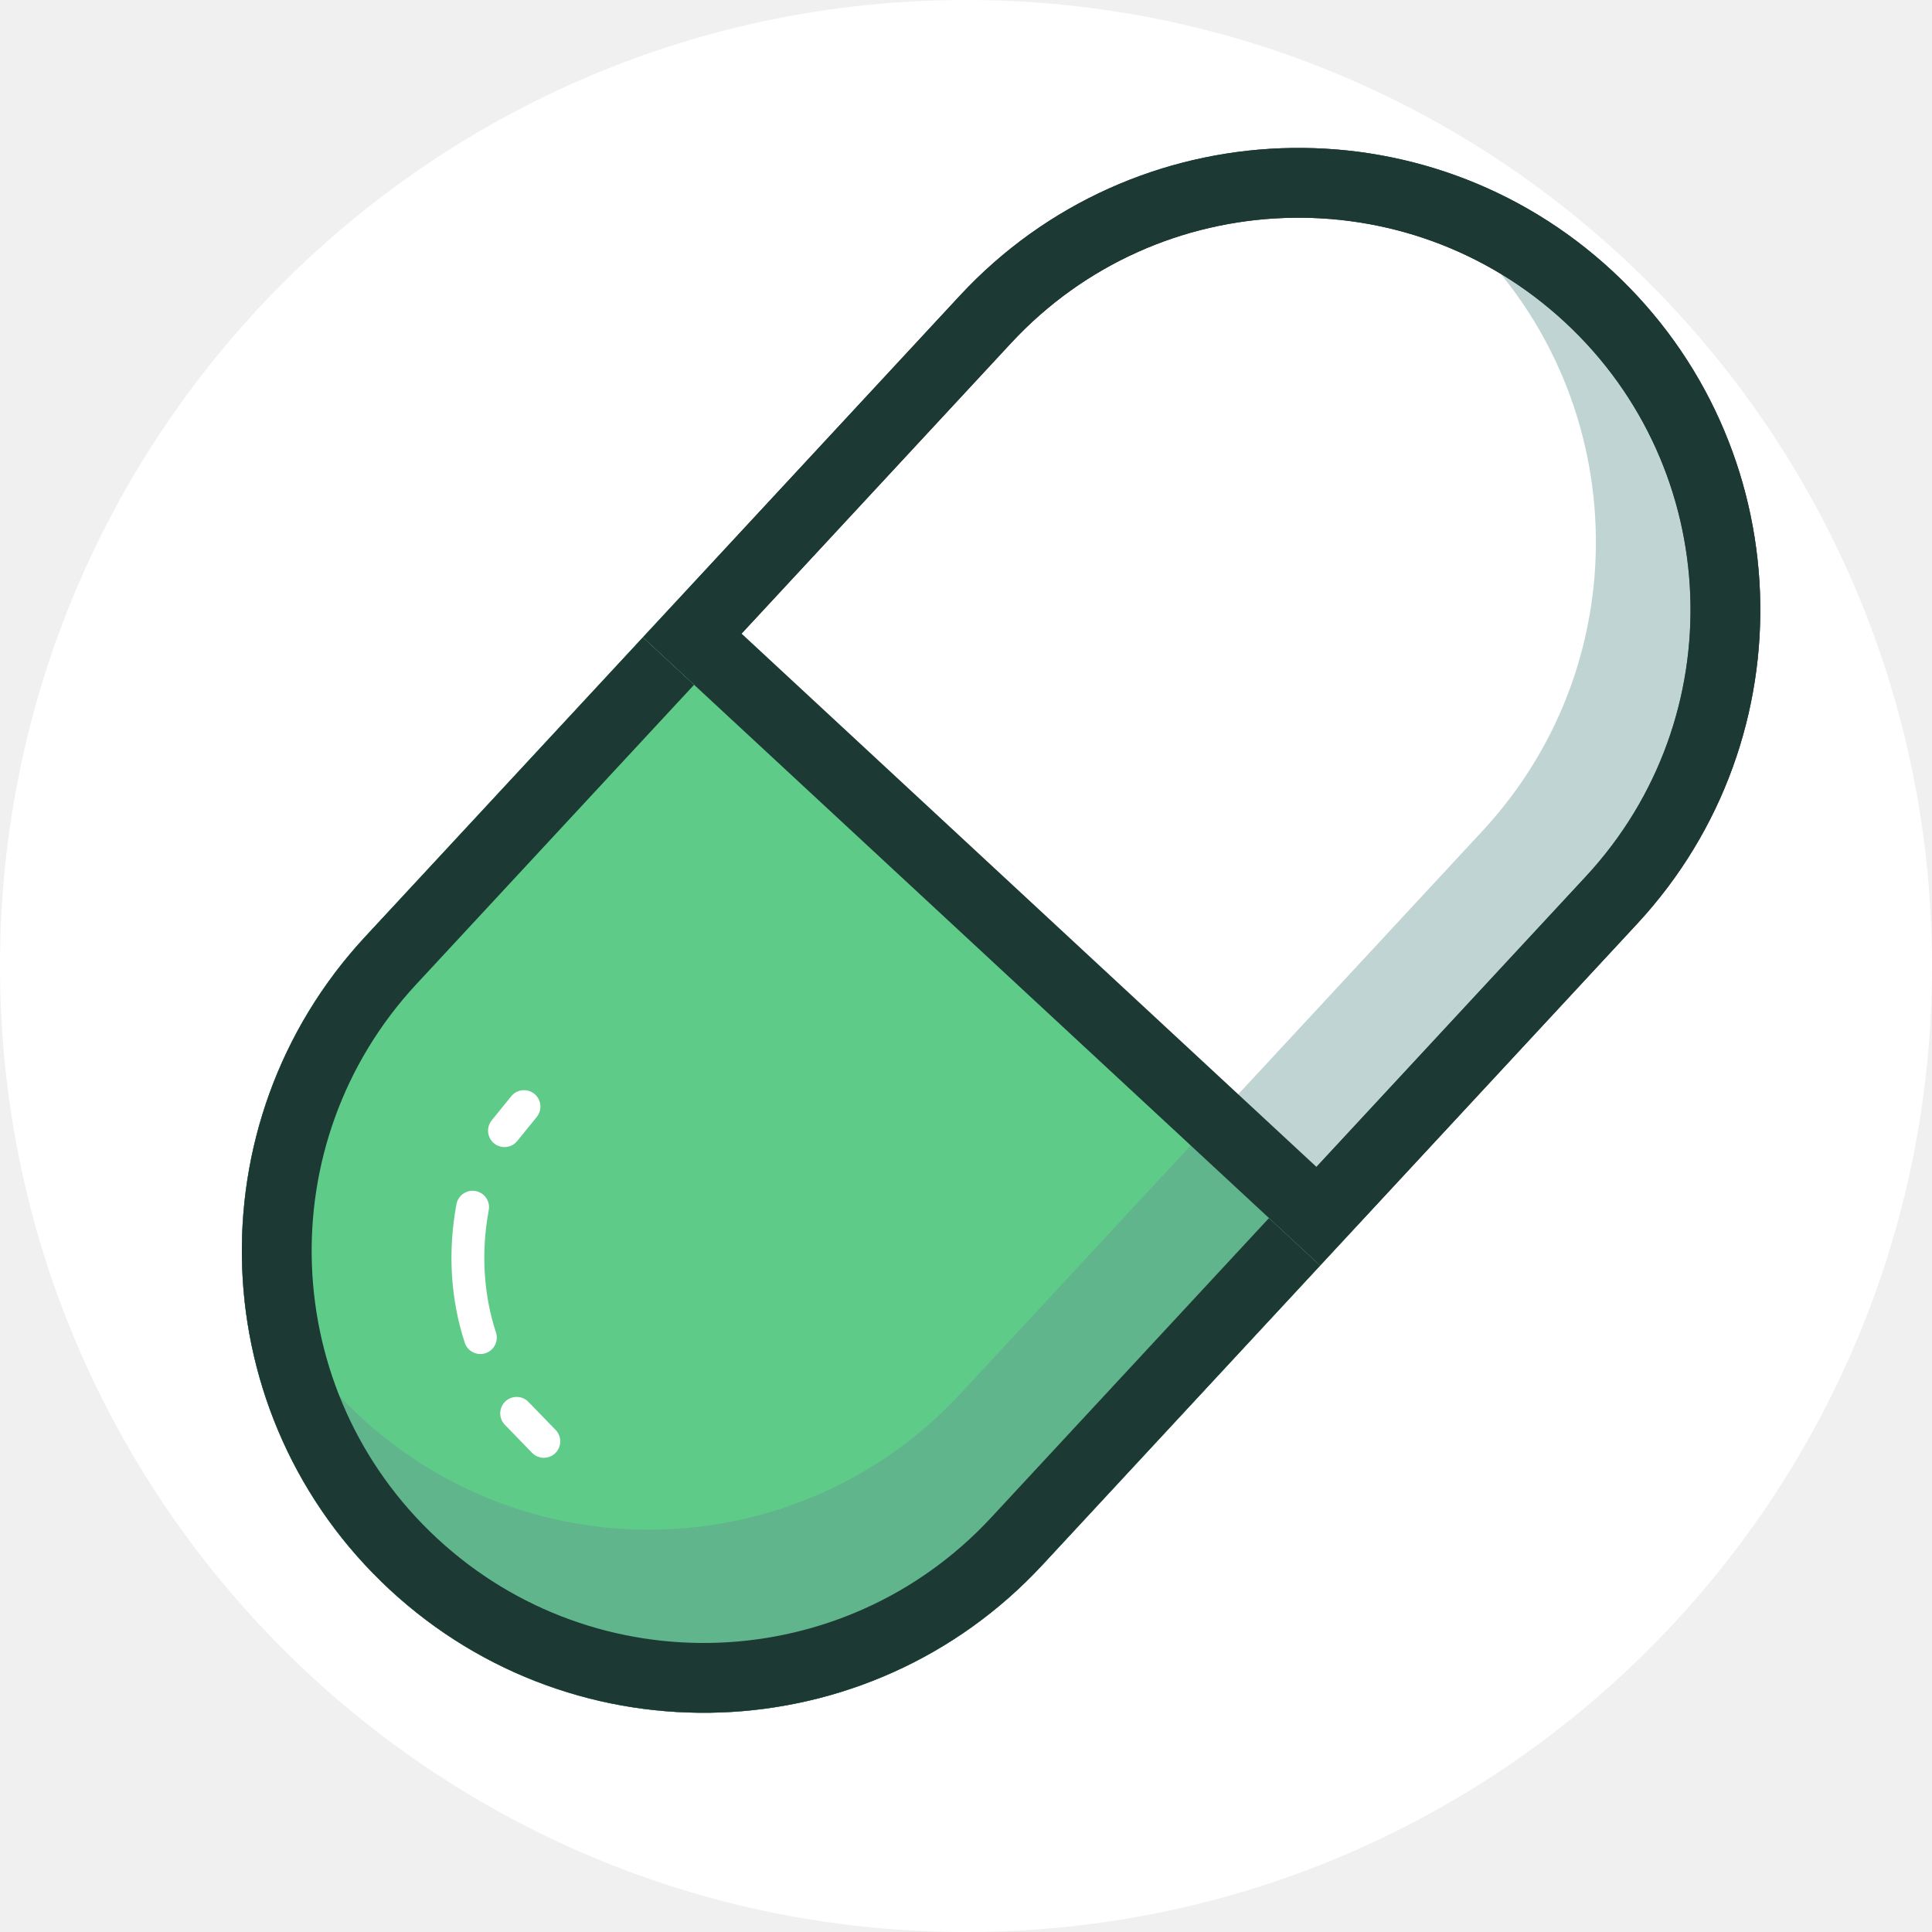
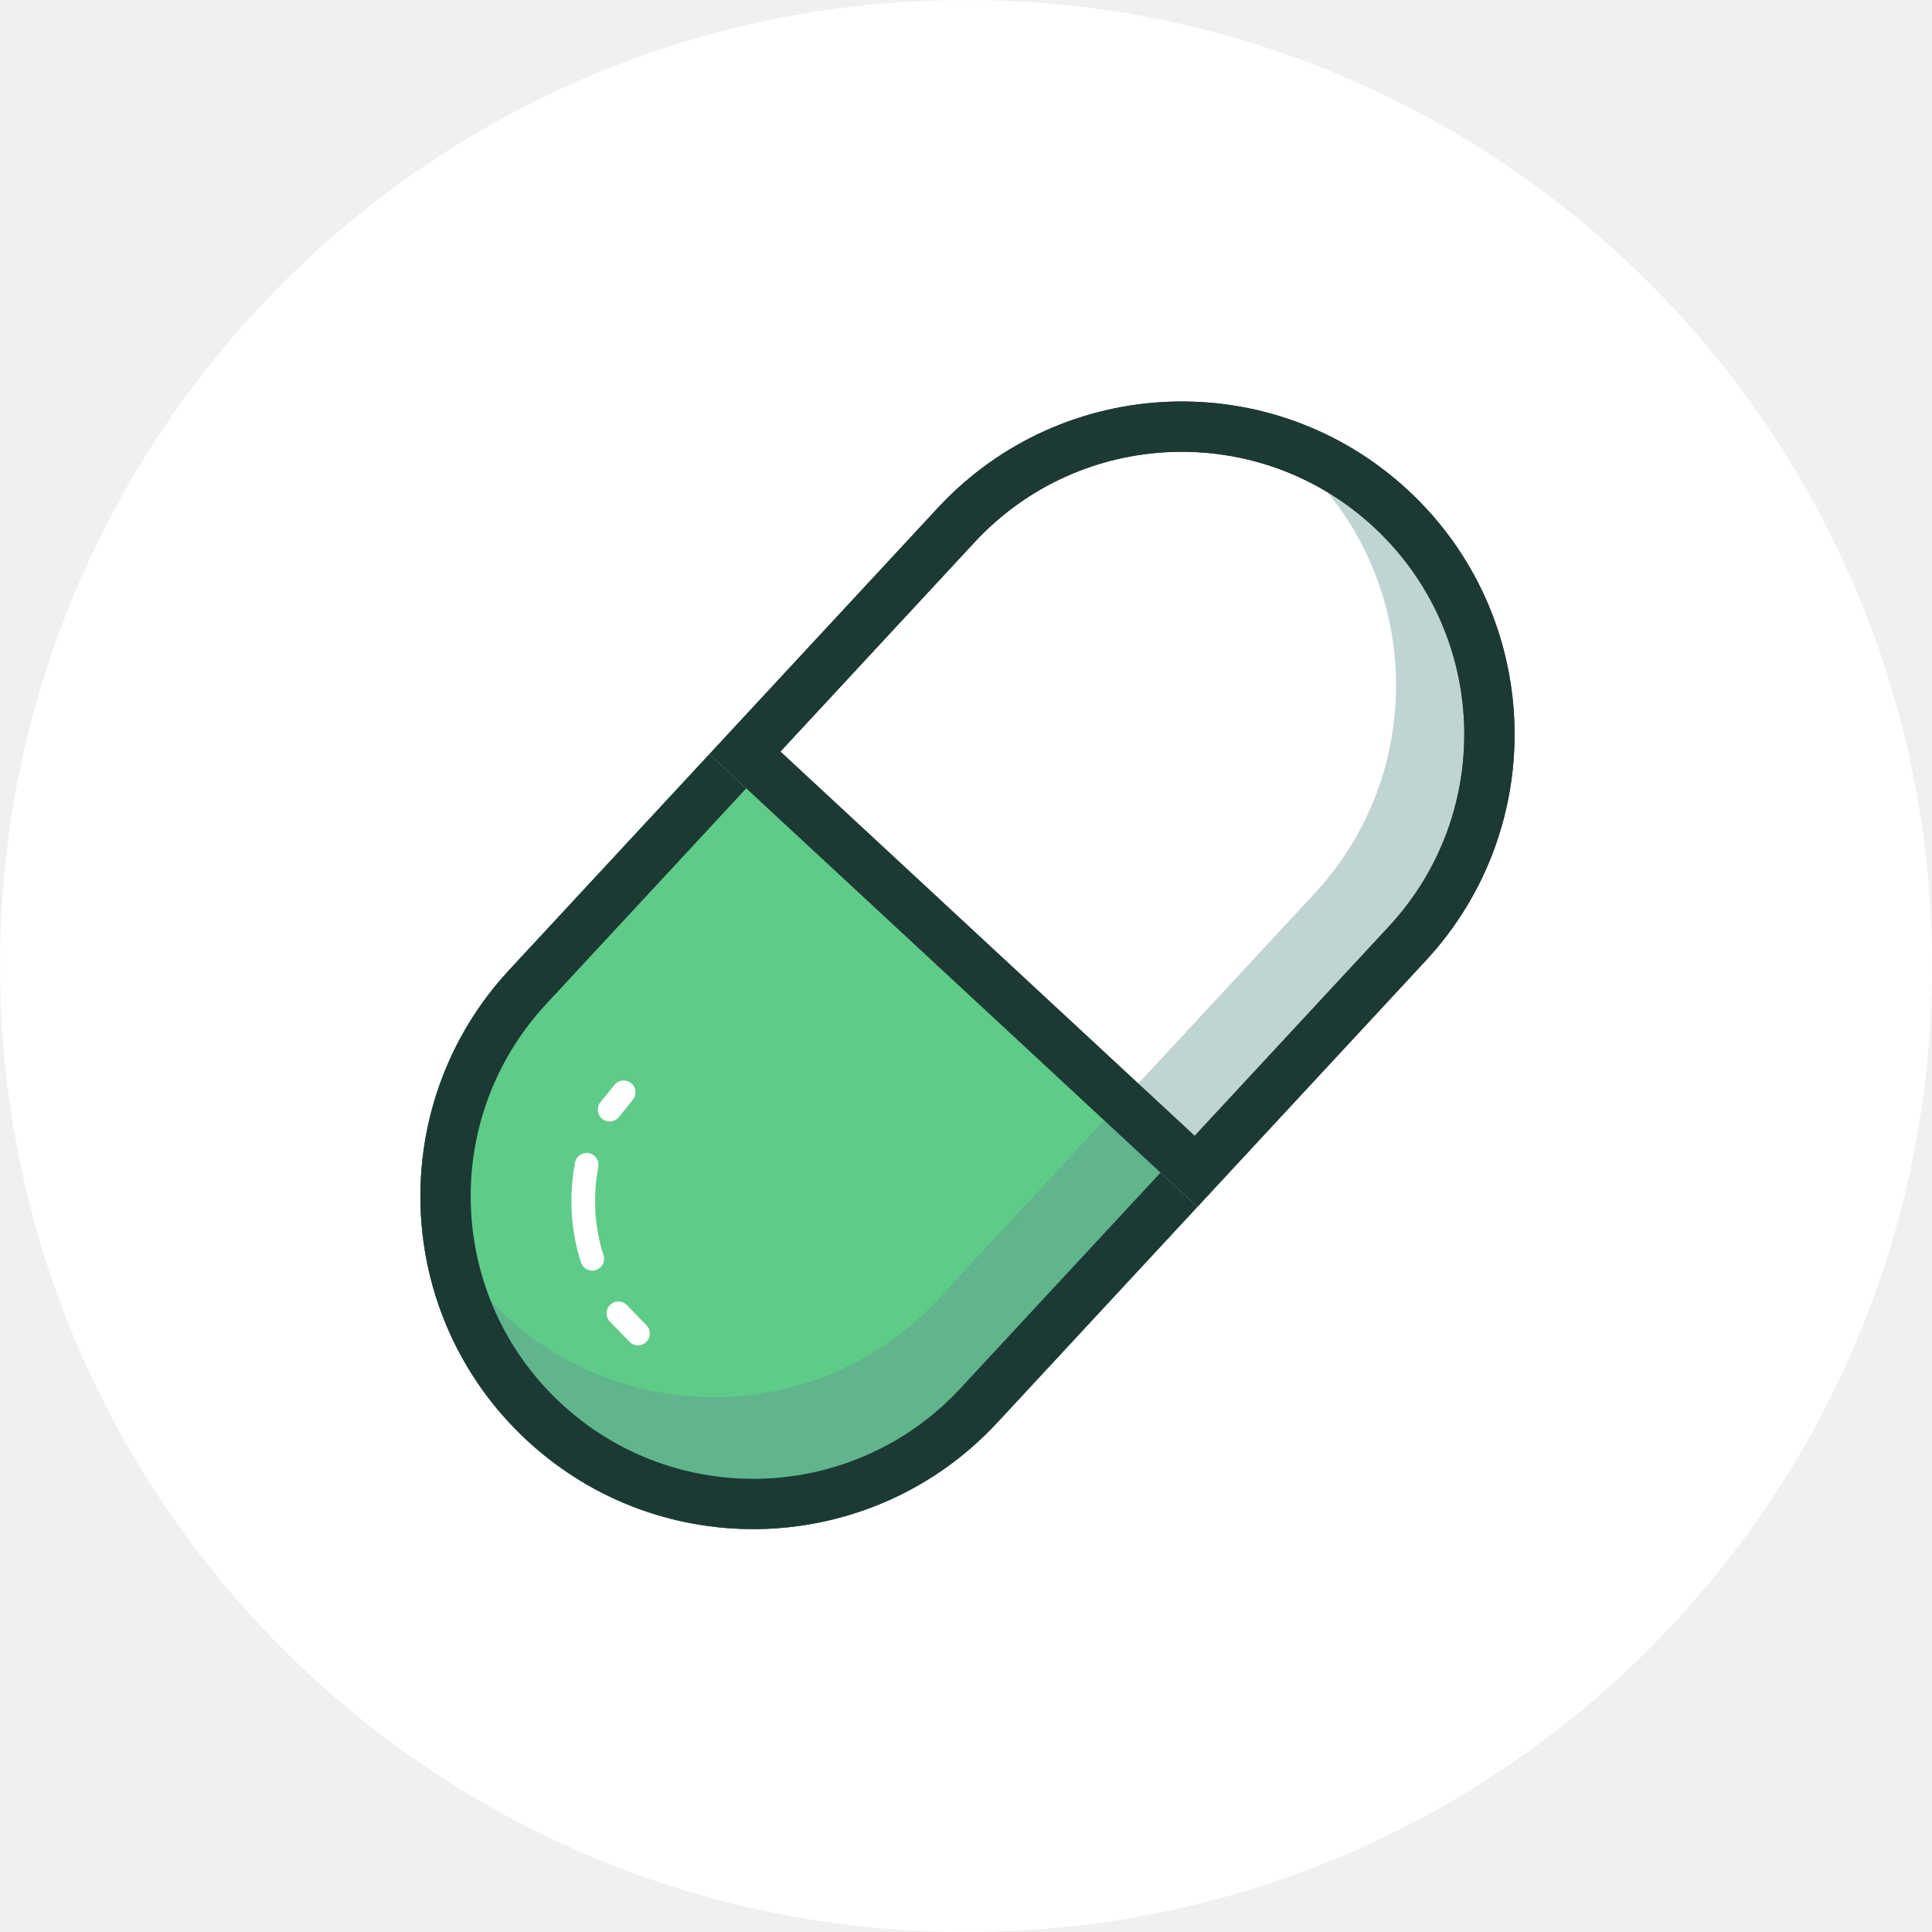
<svg xmlns="http://www.w3.org/2000/svg" viewBox="0 0 32 32" width="32" height="32">
  <circle cx="16" cy="16" r="16" fill="#ffffff" />
-   <g transform="translate(2.85, 2.45) scale(0.068)">
+   <g transform="translate(6.13, 6.65) scale(0.049)">
    <defs>
      <mask id="pump-b" x="0" y="107.642" width="292.11" height="290.518" maskUnits="userSpaceOnUse">
        <g id="pump-c">
          <path d="M52.992,351.138c-45.551-42.255-48.224-113.436-5.97-158.987l67.668-72.948,164.957,153.017-67.668,72.948c-42.254,45.551-113.435,48.224-158.987,5.97Z" style="fill:#fff;" />
        </g>
      </mask>
    </defs>
    <rect x="-8.571" y="86.582" width="421" height="208" rx="104" ry="104" transform="translate(-75.1215 209.012) rotate(-47.15)" style="fill:#fff; stroke:#1d3934; stroke-miterlimit:4; stroke-width:17px;" />
    <path d="M47.022,192.151c-42.254,45.551-39.581,116.732,5.97,158.987,45.552,42.254,116.733,39.581,158.987-5.97l77.189-83.212L124.21,108.939l-77.189,83.212h0ZM88.832,236.027c1.391-1.716,1.128-4.235-.588-5.627-1.716-1.391-4.235-1.128-5.627.588l-4.734,5.839c-1.406,1.704-1.165,4.225.539,5.631,1.704,1.406,4.225,1.165,5.631-.539.015-.018.029-.036.044-.054l4.734-5.838h0ZM77.132,258.77c.419-2.169-1-4.267-3.169-4.686s-4.267 1-4.686,3.169c-.003.017-.006.033-.009.05-2.181,11.687-1.381,23.307,2.031,33.748.703,2.094,2.97,3.223,5.065,2.52,2.071-.695,3.202-2.923,2.539-5.005-2.984-9.132-3.713-19.39-1.771-29.795h0ZM86.802,305.442c-1.538-1.586-4.071-1.624-5.657-.086-1.586,1.538-1.624,4.071-.086,5.657h0l6.625,6.827c1.538,1.586,4.071,1.624,5.657.086,1.586-1.538,1.624-4.071.086-5.657l-6.625-6.827Z" style="fill:#5fcb88; fill-rule:evenodd;" />
    <path d="M17.127,263.29c5.149,16.929,14.712,32.762,28.62,45.663,41.908,38.875,107.395,36.416,146.269-5.492l127.174-137.098c38.874-41.907,36.415-107.393-5.493-146.268-9.286-8.614-19.73-15.198-30.786-19.774,24.491,1.852,48.549,11.7,67.955,29.7,45.551,42.255,48.224,113.436,5.97,158.987l-144.857,156.16c-42.254,45.551-113.435,48.224-158.987,5.97-25.305-23.474-37.377-55.874-35.865-87.848Z" style="fill:rgba(98,147,147,.4); fill-rule:evenodd;" />
    <path d="M350.603,183.228l-71.408,76.98L126.701,118.752l71.408-76.98C237.172-.338,302.974-2.808,345.084,36.253c42.11,39.062,44.581,104.865,5.519,146.975h0Z" style="fill:none; stroke:#1d3934; stroke-width:17px;" />
    <g style="mask:url(#pump-b);">
      <path d="M41.431,363.601c-52.435-48.639-55.511-130.577-6.872-183.012l67.668-72.947,24.926,23.122-67.667,72.948c-35.87,38.668-33.6,99.093,5.068,134.962,0,0-23.123,24.927-23.123,24.927ZM292.11,283.781l-67.667,72.948c-48.64,52.435-130.577,55.512-183.012,6.872l23.123-24.927c38.668,35.87,99.093,33.601,134.962-5.068l67.668-72.947,24.926,23.122h0ZM224.442,356.729c-48.64,52.435-130.577,55.512-183.012,6.872-52.435-48.639-55.511-130.577-6.872-183.012l24.927,23.123c-35.87,38.668-33.6,99.093,5.068,134.962,38.668,35.87,99.093,33.601,134.962-5.068l24.927,23.123h0ZM114.689,119.203l164.957,153.017L114.689,119.203Z" style="fill:#1d3934;" />
    </g>
  </g>
</svg>
